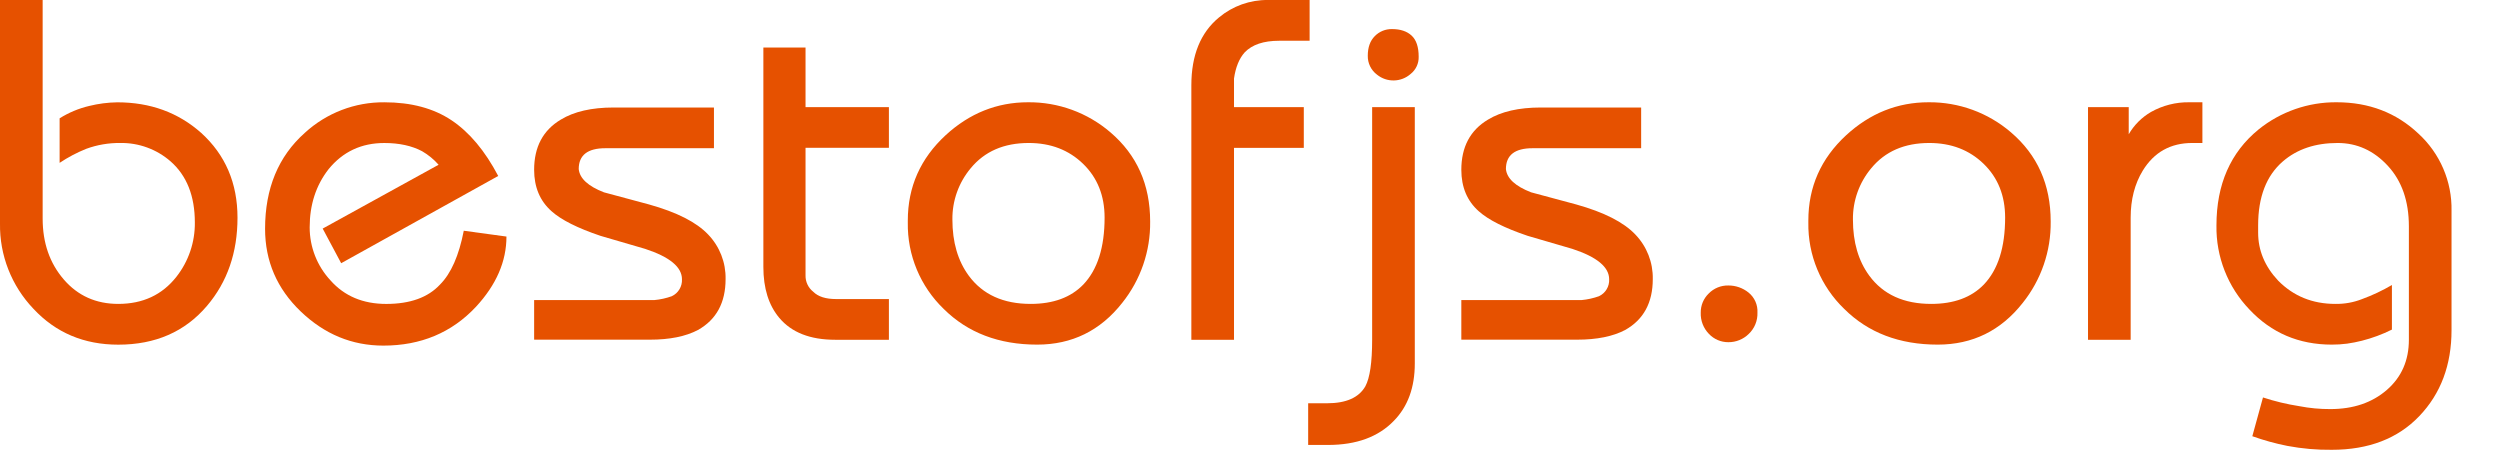
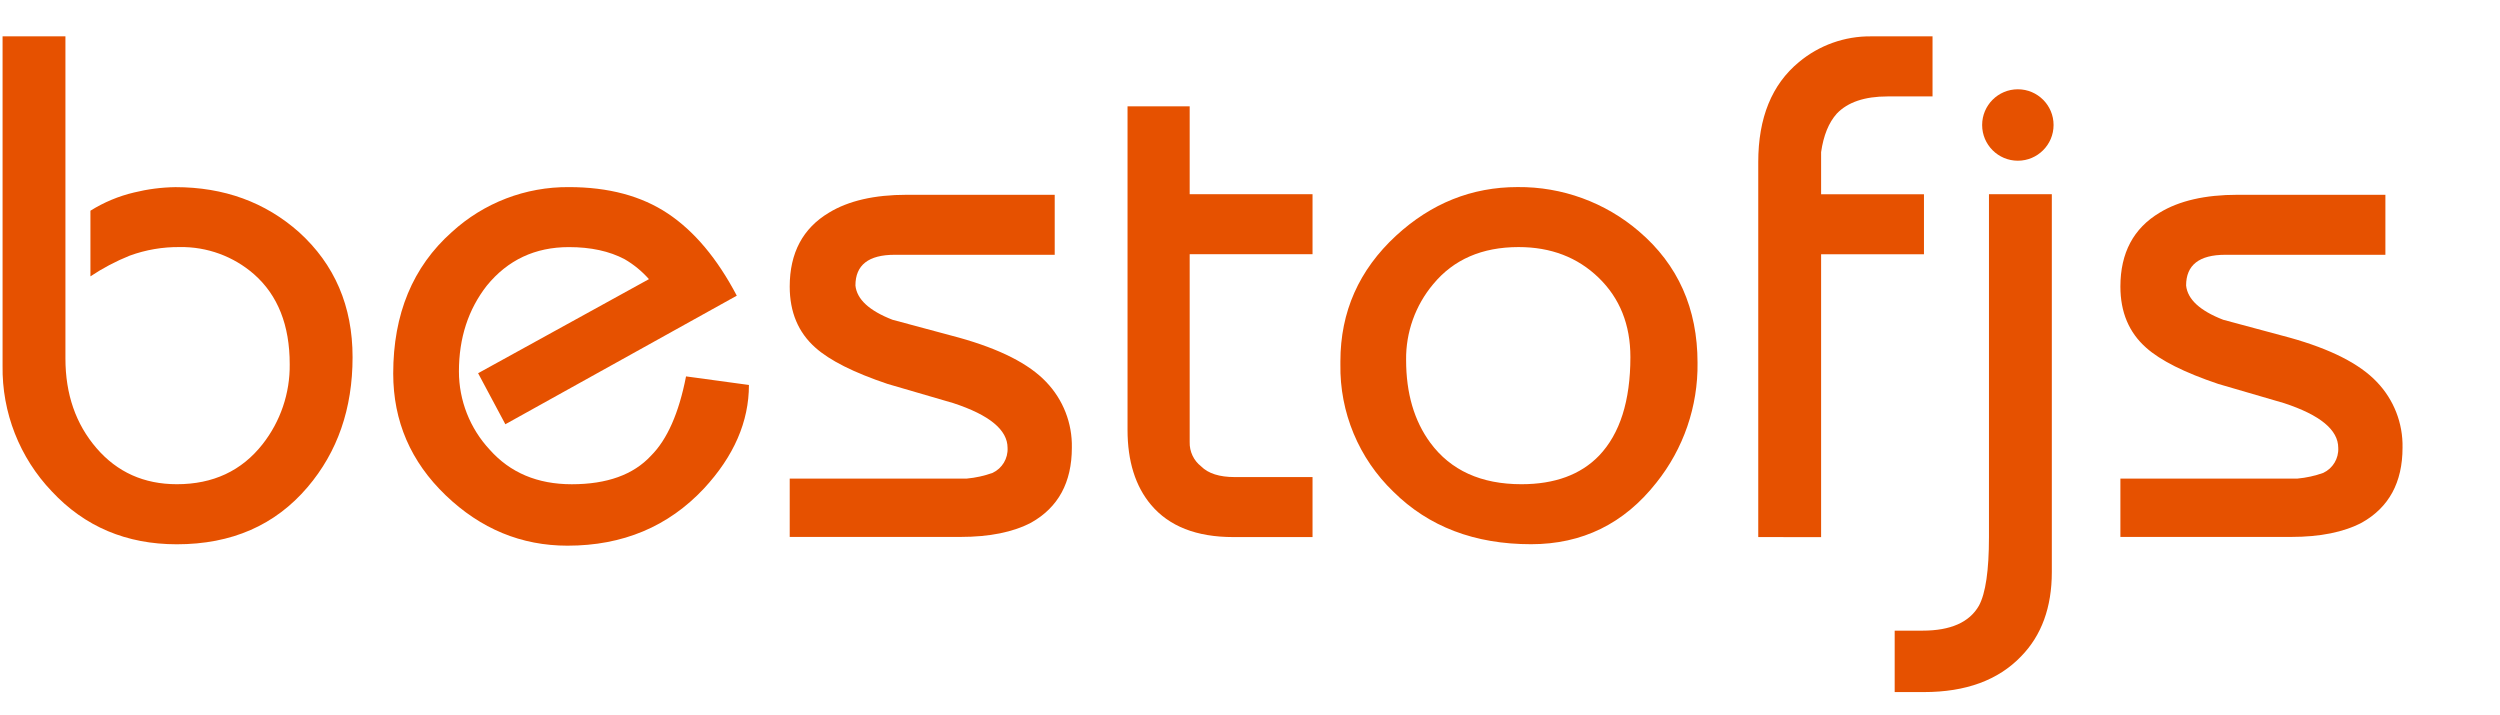
- <svg xmlns="http://www.w3.org/2000/svg" viewBox="0 0 1031.58 185.6">
+ <svg xmlns="http://www.w3.org/2000/svg" width="700" height="200" viewBox="0 0 700 200">
  <defs>
    <style>.a{fill:#e65100;}</style>
  </defs>
-   <path class="a" d="M40.72,40.18h17.6v90.2q0,15,8.7,25.1t22.5,10.1q15.2,0,24-11.2a35.57,35.57,0,0,0,7.6-22.4q0-16.4-10-25.2a30.81,30.81,0,0,0-20.8-7.6,39.56,39.56,0,0,0-14,2.4,60.27,60.27,0,0,0-11,5.8V89a40.55,40.55,0,0,1,12.2-5.1,51.26,51.26,0,0,1,11.6-1.5q20.4,0,34.6,12.6,15,13.6,15,35,0,21.6-12.6,36.4-13.6,16-36.6,16-21.2,0-35-14.8a49.85,49.85,0,0,1-13.8-35.2Z" transform="translate(-40.72 -40.18)" />
-   <path class="a" d="M173.87,134.5l47.83-26.34a27.39,27.39,0,0,0-6.8-5.58q-6.4-3.39-15.6-3.39-14.2,0-23,10.8-7.8,10-7.8,24a32.14,32.14,0,0,0,8.6,21.9q8.6,9.7,23,9.7,14.79,0,22.19-8,6.8-6.8,9.8-22.2l17.61,2.4q0,15.4-12.6,29-15,16-38.2,16-19.4,0-34.1-14.1t-14.7-34.1q0-25,16.4-39.6a47.94,47.94,0,0,1,32.8-12.6q16.6,0,27.7,7.4t19.3,23l-64.8,36Z" transform="translate(-40.72 -40.18)" />
-   <path class="a" d="M261.12,164h49.6a29.4,29.4,0,0,0,7.2-1.59,7.32,7.32,0,0,0,4.2-7q0-7.56-15.2-12.54l-18.4-5.37q-14.2-4.78-20.2-10.15-7.2-6.37-7.2-17.11,0-14.13,11-20.7,8.2-5,21.8-5h41.4v16.8h-44.8q-11,0-11,8.6.6,5.8,10.4,9.6l18.6,5q17.2,4.8,24.4,12.4a25.78,25.78,0,0,1,7.2,18.4q0,14.6-11.4,21-7.6,4-19.8,4h-47.8Z" transform="translate(-40.72 -40.18)" />
-   <path class="a" d="M355.71,150.33V59.78h17.4v24.6h34.4v16.8h-34.4v52.6a8.34,8.34,0,0,0,3.2,6.8q3,3,9.4,3h21.8v16.8h-22.2q-15.4,0-23-9Q355.71,163.56,355.71,150.33Z" transform="translate(-40.72 -40.18)" />
-   <path class="a" d="M415.31,131.18q0-20.8,15.6-35.2,14.8-13.6,34-13.6a51.43,51.43,0,0,1,34,12.4q16.4,14,16.4,36.8a52.64,52.64,0,0,1-11.55,33.6q-13.55,17.2-35.06,17.2-23.71,0-38.55-14.7A48.37,48.37,0,0,1,415.31,132Zm18.4-.4q0,14,6.78,23.2,8.57,11.6,25.52,11.6,14,0,21.73-8,8.77-9.2,8.77-27.6,0-13.6-8.87-22.2t-22.43-8.6q-15.35,0-23.93,10.4A32.39,32.39,0,0,0,433.71,130.78Z" transform="translate(-40.72 -40.18)" />
-   <path class="a" d="M532.31,180.38v-105q0-18.6,11.4-28a31,31,0,0,1,20.2-7.2h17.2V57h-12.6q-9.6,0-14.2,4.8-3.4,3.8-4.4,10.8v11.8h28.8v16.8h-28.8v79.2Z" transform="translate(-40.72 -40.18)" />
-   <path class="a" d="M580.51,223.78v-17.2h7.8q11.8,0,15.8-7,2.8-5.2,2.8-19.2v-96h17.6v105.8q0,14.8-8.6,23.6-9.6,10-27.2,10Zm24.6-160.6q0-5.2,2.9-8.1a9.66,9.66,0,0,1,7.1-2.9q5.2,0,8.1,2.7t2.9,8.7a8.72,8.72,0,0,1-3.3,7.1,10.75,10.75,0,0,1-13.9.3A9.48,9.48,0,0,1,605.11,63.18Z" transform="translate(-40.72 -40.18)" />
-   <path class="a" d="M643.71,164h49.6a29.39,29.39,0,0,0,7.2-1.59,7.32,7.32,0,0,0,4.2-7q0-7.56-15.2-12.54l-18.4-5.37q-14.2-4.78-20.2-10.15-7.2-6.37-7.2-17.11,0-14.13,11-20.7,8.2-5,21.8-5h41.4v16.8h-44.8q-11,0-11,8.6.6,5.8,10.4,9.6l18.6,5q17.2,4.8,24.4,12.4a25.78,25.78,0,0,1,7.2,18.4q0,14.6-11.4,21-7.6,4-19.8,4h-47.8Z" transform="translate(-40.72 -40.18)" />
-   <path class="a" d="M742.5,169.18a10.78,10.78,0,0,1,3.3-7.9,11,11,0,0,1,8.1-3.3,13.13,13.13,0,0,1,8.3,2.9,9.93,9.93,0,0,1,3.7,8.3,11.56,11.56,0,0,1-3.6,8.8,11.84,11.84,0,0,1-8.4,3.4,10.93,10.93,0,0,1-8-3.4A11.9,11.9,0,0,1,742.5,169.18Z" transform="translate(-40.72 -40.18)" />
-   <path class="a" d="M786.9,131.18q0-20.8,15.6-35.2,14.8-13.6,34-13.6a51.43,51.43,0,0,1,34,12.4q16.4,14,16.4,36.8a52.64,52.64,0,0,1-11.55,33.6q-13.55,17.2-35.06,17.2-23.71,0-38.55-14.7A48.37,48.37,0,0,1,786.9,132Zm18.4-.4q0,14,6.78,23.2,8.57,11.6,25.52,11.6,14,0,21.73-8,8.77-9.2,8.77-27.6,0-13.6-8.87-22.2t-22.43-8.6q-15.35,0-23.93,10.4A32.39,32.39,0,0,0,805.3,130.78Z" transform="translate(-40.72 -40.18)" />
-   <path class="a" d="M902.3,84.38h16.8v11.2a25.32,25.32,0,0,1,9.2-9.2,31.28,31.28,0,0,1,15.8-4h5.4v16.8h-4.2q-13.4,0-20.4,11.4-5,8.2-5,19.4v50.4H902.3Z" transform="translate(-40.72 -40.18)" />
-   <path class="a" d="M974.5,204.18a94.8,94.8,0,0,0,15,3.6,65.18,65.18,0,0,0,12.8,1.2q14.2,0,23.3-7.9t9.1-20.7v-46.8q0-15.6-8.7-25t-20.7-9.4q-13.8,0-22.6,7.6-10.2,8.8-10.2,26.4v3q0,11,8.26,19.8,9.47,9.6,23.57,9.6a28.79,28.79,0,0,0,11.08-2,75.29,75.29,0,0,0,12.29-5.8v18.4a61.87,61.87,0,0,1-12.4,4.6,59,59,0,0,1-6.1,1.2,46.42,46.42,0,0,1-6.3.4q-20.4,0-34-14.5a48.94,48.94,0,0,1-13.6-34.7q0-25.4,17.4-39.6a50.62,50.62,0,0,1,32.2-11.2q20,0,33.7,12.9a42.07,42.07,0,0,1,13.7,31.9v49.2q0,21.6-13.3,35.5t-36.1,13.9a93.05,93.05,0,0,1-18.3-1.6,101.32,101.32,0,0,1-14.5-4Z" transform="translate(-40.72 -40.18)" />
+   <g transform="translate(-40, -30)">
+     <path class="a" d="M40.72,40.18h17.6v90.2q0,15,8.7,25.1t22.5,10.1q15.2,0,24-11.2a35.57,35.57,0,0,0,7.6-22.4q0-16.4-10-25.2a30.81,30.81,0,0,0-20.8-7.6,39.56,39.56,0,0,0-14,2.4,60.27,60.27,0,0,0-11,5.8V89a40.55,40.55,0,0,1,12.2-5.1,51.26,51.26,0,0,1,11.6-1.5q20.4,0,34.6,12.6,15,13.6,15,35,0,21.6-12.6,36.4-13.6,16-36.6,16-21.2,0-35-14.8a49.85,49.85,0,0,1-13.8-35.2Z" />
+     <path class="a" d="M173.87,134.5l47.83-26.34a27.39,27.39,0,0,0-6.8-5.58q-6.4-3.39-15.6-3.39-14.2,0-23,10.8-7.8,10-7.8,24a32.14,32.14,0,0,0,8.6,21.9q8.6,9.7,23,9.7,14.79,0,22.19-8,6.8-6.8,9.8-22.2l17.61,2.4q0,15.4-12.6,29-15,16-38.2,16-19.4,0-34.1-14.1t-14.7-34.1q0-25,16.4-39.6a47.94,47.94,0,0,1,32.8-12.6q16.6,0,27.7,7.4t19.3,23l-64.8,36Z" />
+     <path class="a" d="M261.12,164h49.6a29.4,29.4,0,0,0,7.2-1.59,7.32,7.32,0,0,0,4.2-7q0-7.56-15.2-12.54l-18.4-5.37q-14.2-4.78-20.2-10.15-7.2-6.37-7.2-17.11,0-14.13,11-20.7,8.2-5,21.8-5h41.4v16.8h-44.8q-11,0-11,8.6.6,5.8,10.4,9.6l18.6,5q17.2,4.8,24.4,12.4a25.78,25.78,0,0,1,7.2,18.4q0,14.6-11.4,21-7.6,4-19.8,4h-47.8Z" />
+     <path class="a" d="M355.71,150.33V59.78h17.4v24.6h34.4v16.8h-34.4v52.6a8.34,8.34,0,0,0,3.2,6.8q3,3,9.4,3h21.8v16.8h-22.2q-15.4,0-23-9Q355.71,163.56,355.71,150.33Z" />
+     <path class="a" d="M415.31,131.18q0-20.8,15.6-35.2,14.8-13.6,34-13.6a51.43,51.43,0,0,1,34,12.4q16.4,14,16.4,36.8a52.64,52.64,0,0,1-11.55,33.6q-13.55,17.2-35.06,17.2-23.71,0-38.55-14.7A48.37,48.37,0,0,1,415.31,132Zm18.4-.4q0,14,6.78,23.2,8.57,11.6,25.52,11.6,14,0,21.73-8,8.77-9.2,8.77-27.6,0-13.6-8.87-22.2t-22.43-8.6q-15.35,0-23.93,10.4A32.39,32.39,0,0,0,433.71,130.78Z" />
+     <path class="a" d="M532.31,180.38v-105q0-18.6,11.4-28a31,31,0,0,1,20.2-7.2h17.2V57h-12.6q-9.6,0-14.2,4.8-3.4,3.8-4.4,10.8v11.8h28.8v16.8h-28.8v79.2Z" />
+     <path class="a" d="M570.51,223.78v-17.2h7.8q11.8,0,15.8-7,2.8-5.2,2.8-19.2v-96h17.6v105.8q0,14.8-8.6,23.6-9.6,10-27.2,10Zm24.6-160.6q0-5.2Z" />
+     <circle class="a" cx="605" r="10" cy="65" />
+     <path class="a" d="M633.71,164h49.6a29.39,29.39,0,0,0,7.2-1.59,7.32,7.32,0,0,0,4.2-7q0-7.56-15.2-12.54l-18.4-5.37q-14.2-4.78-20.2-10.15-7.2-6.37-7.2-17.11,0-14.13,11-20.7,8.2-5,21.8-5h41.4v16.8h-44.8q-11,0-11,8.6.6,5.8,10.4,9.6l18.6,5q17.2,4.8,24.4,12.4a25.78,25.78,0,0,1,7.2,18.4q0,14.6-11.4,21-7.6,4-19.8,4h-47.8Z" />
+   </g>
</svg>
